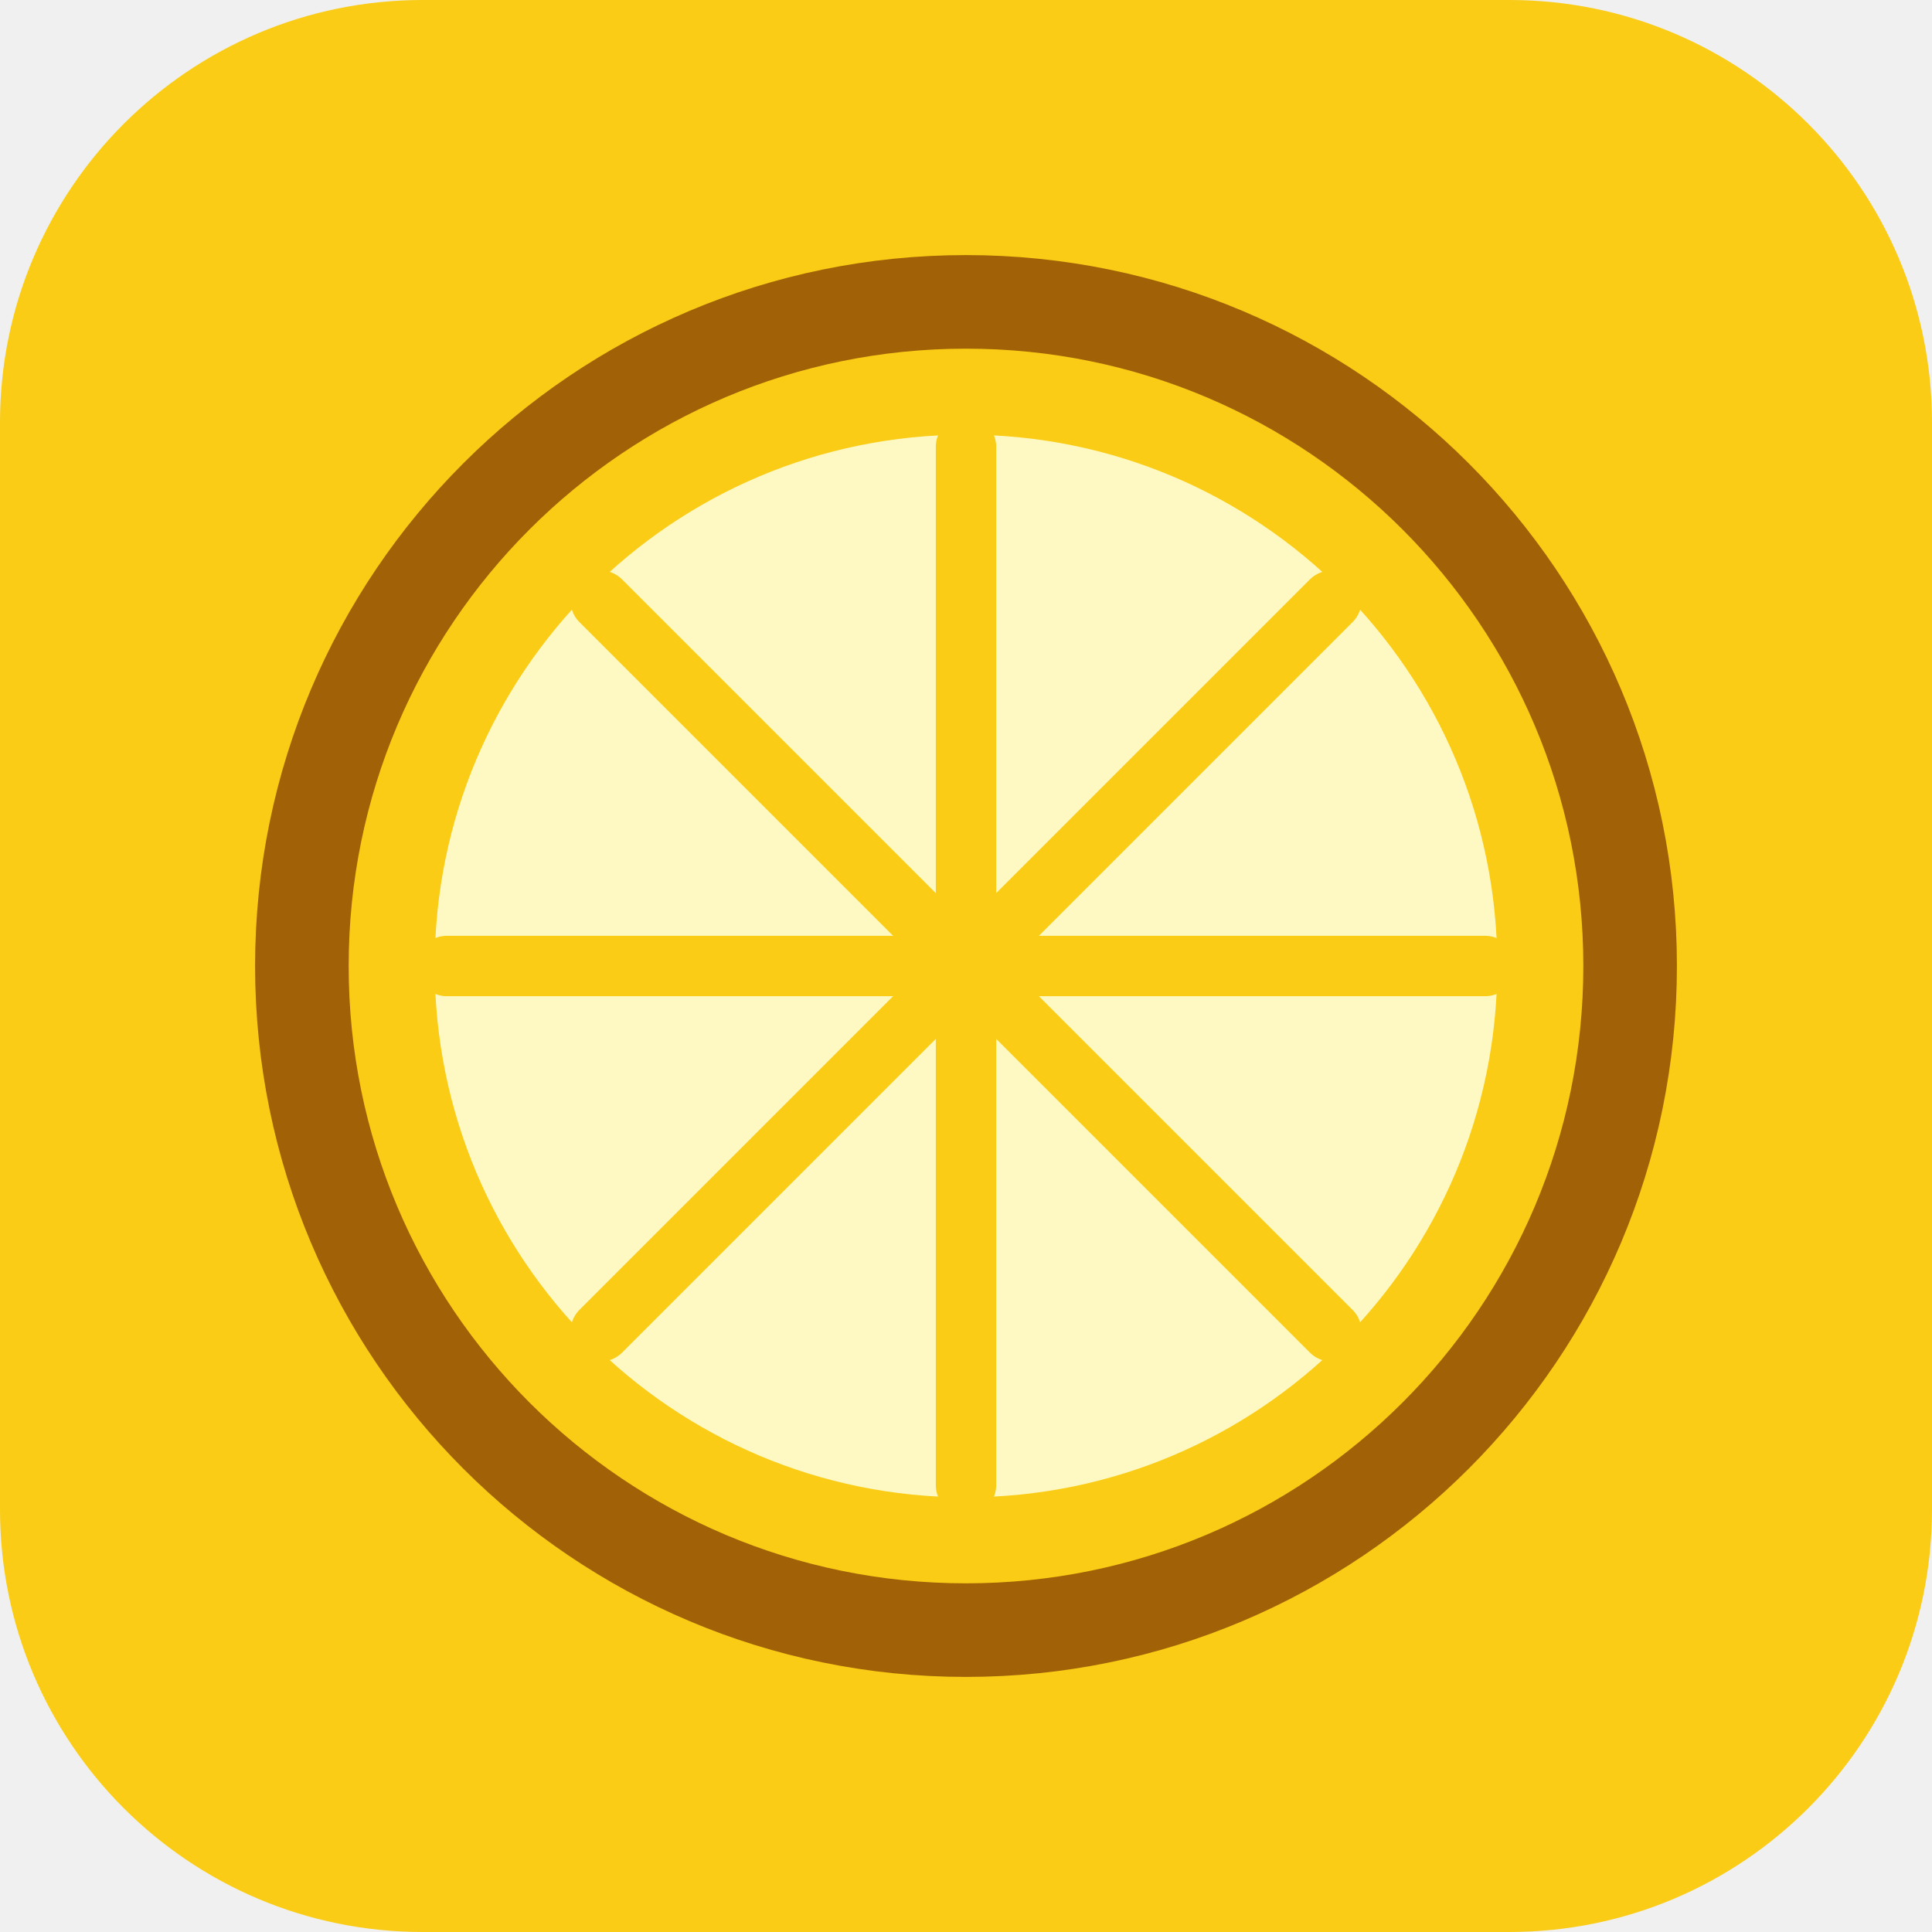
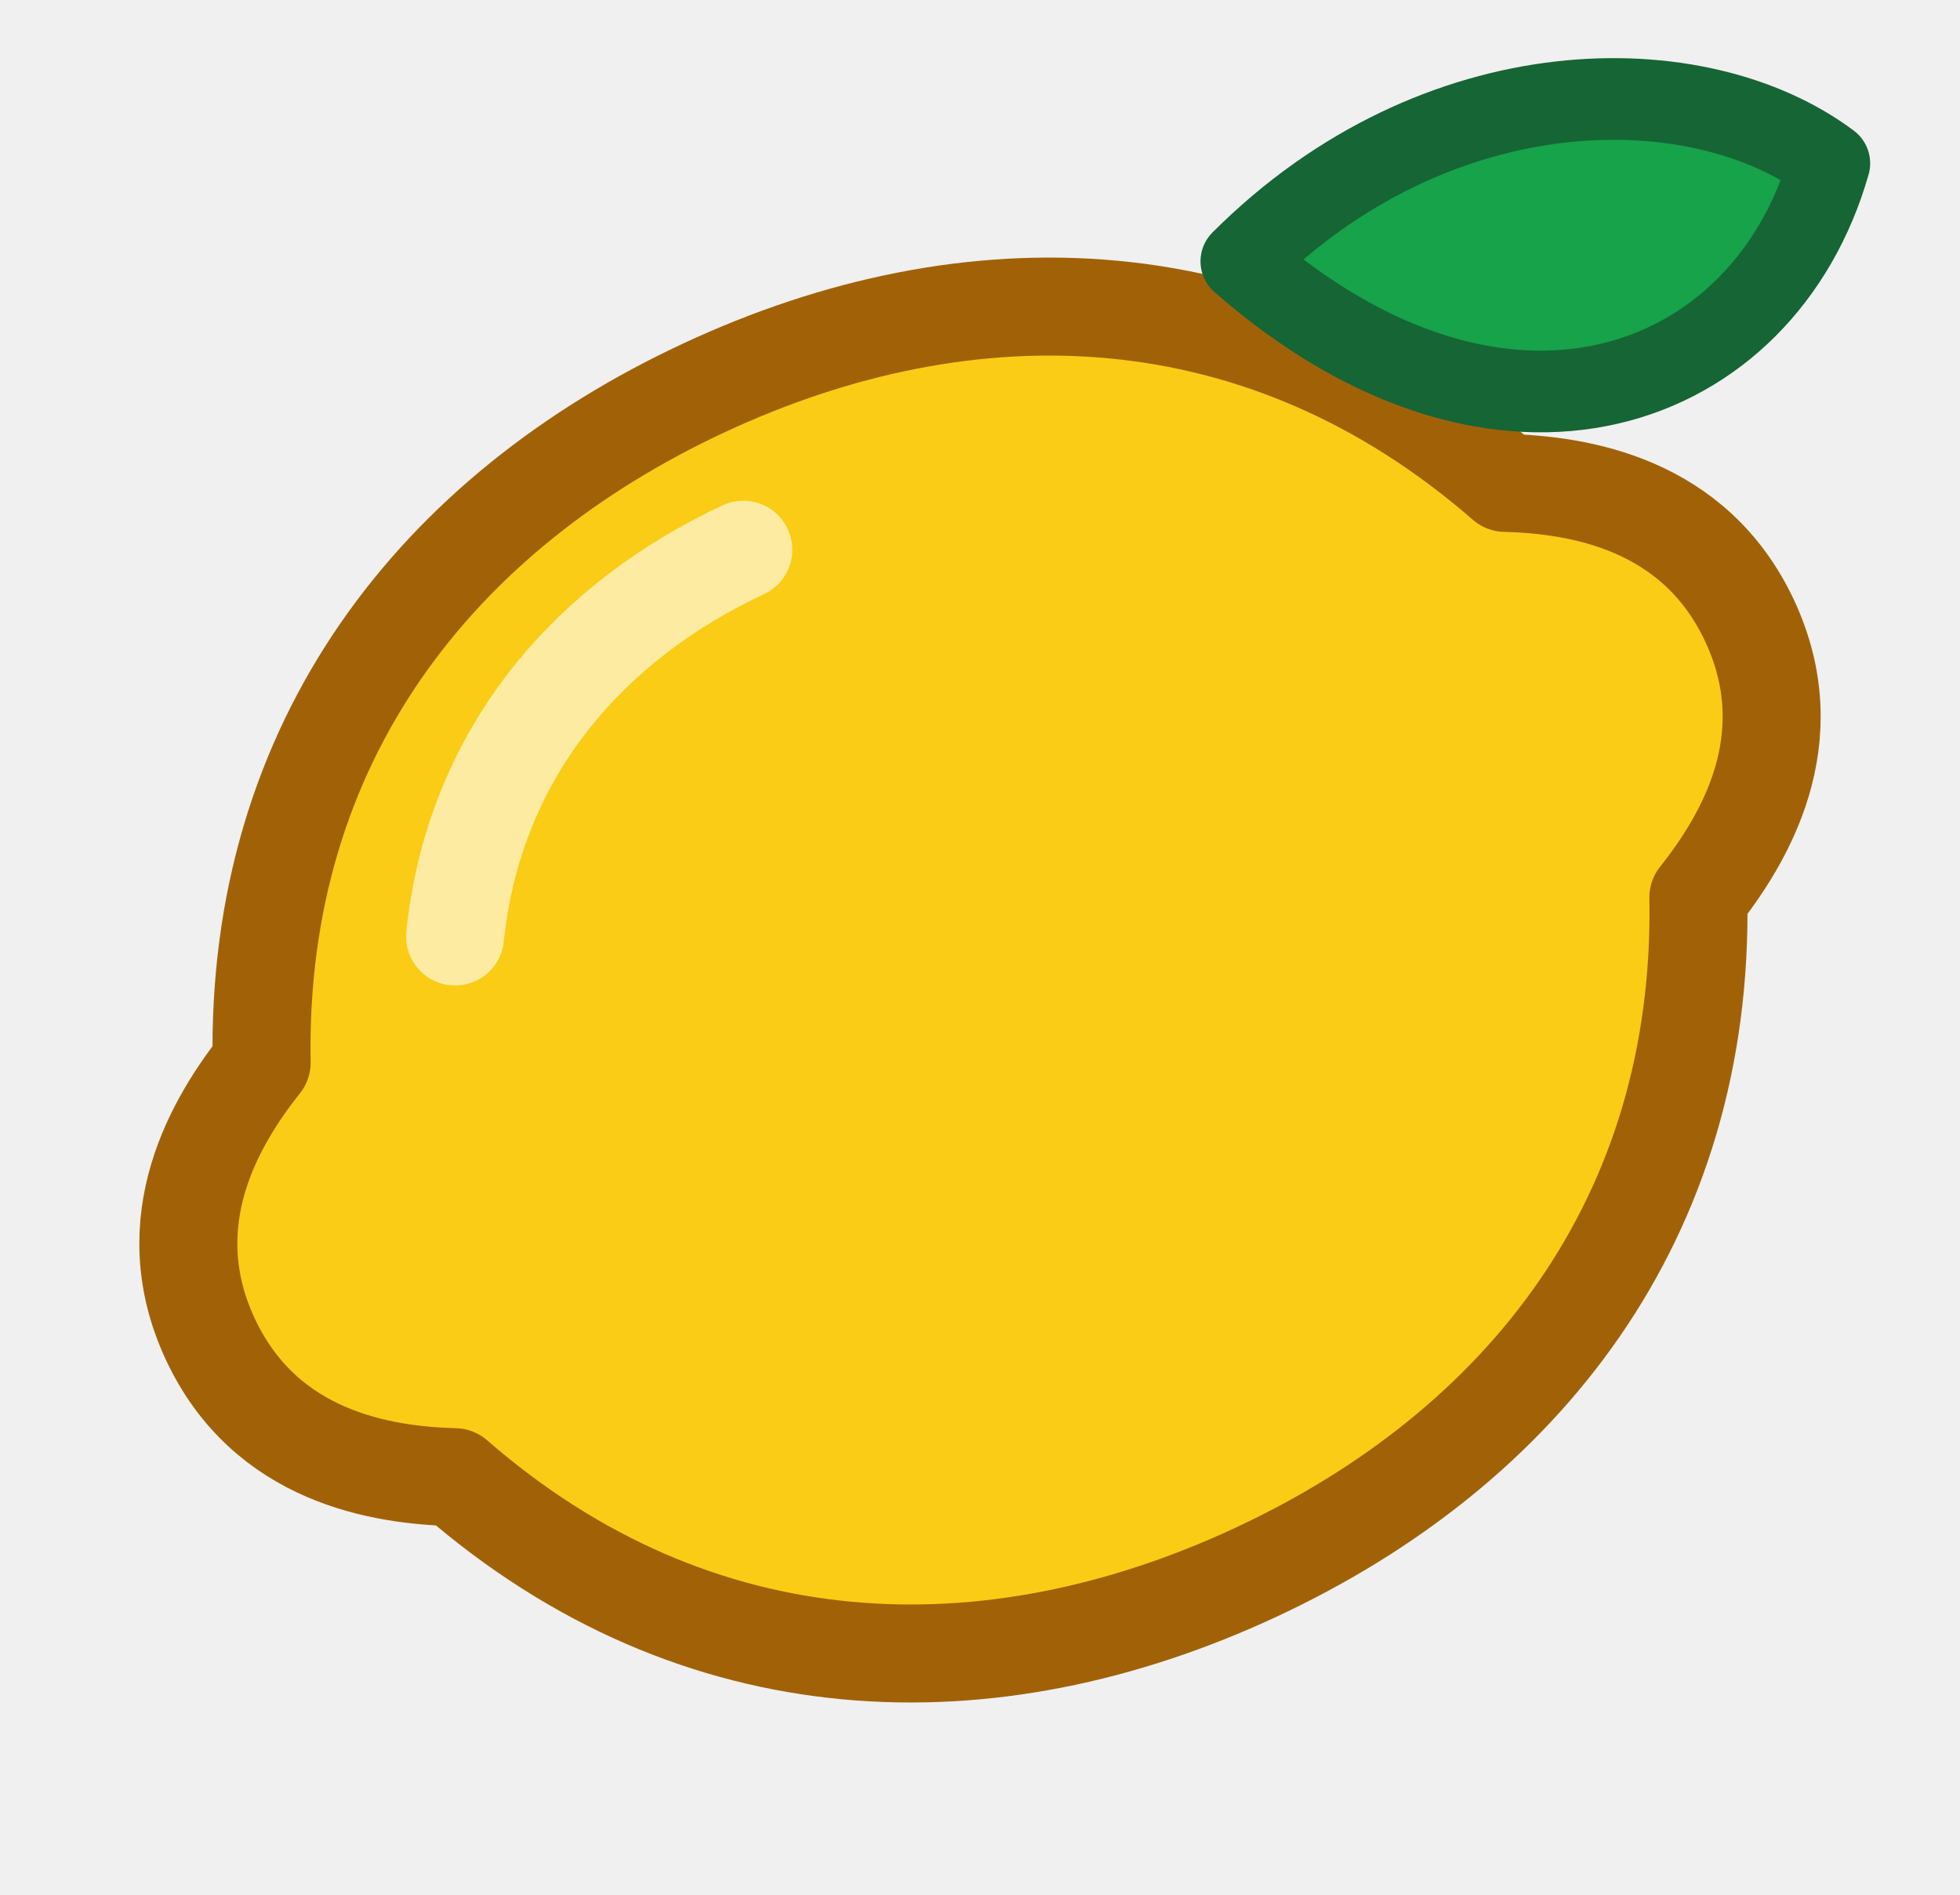
- <svg xmlns="http://www.w3.org/2000/svg" viewBox="0 0 64 64">
-   <rect width="64" height="64" rx="14" fill="#facc15" />
-   <circle cx="32" cy="32" r="22" fill="#facc15" stroke="#a16207" stroke-width="3.1" />
-   <circle cx="32" cy="32" r="17.6" fill="#fef9c3" />
-   <g stroke="#facc15" stroke-width="2.0" stroke-linecap="round">
-     <path d="M32 32L49.2 32.0" />
-     <path d="M32 32L44.1 44.1" />
-     <path d="M32 32L32.0 49.2" />
-     <path d="M32 32L19.9 44.1" />
-     <path d="M32 32L14.8 32.0" />
-     <path d="M32 32L19.9 19.9" />
-     <path d="M32 32L32.0 14.8" />
-     <path d="M32 32L44.1 19.9" />
+ <svg xmlns="http://www.w3.org/2000/svg" viewBox="2 4 60 58">
+   <g transform="rotate(-25 32 34)">
+     <path d="M6 34c0-4 3-6 5-7 4-9 12-13 21-13s17 4 21 13c2 1 5 3 5 7s-3 6-5 7c-4 9-12 13-21 13s-17-4-21-13c-2-1-5-3-5-7z" fill="#facc15" stroke="#a16207" stroke-width="3" stroke-linejoin="round" stroke-linecap="round" />
+     <path d="M18 26c3-5 8-7 13-7" fill="none" stroke="#fff" stroke-opacity=".6" stroke-width="3" stroke-linejoin="round" stroke-linecap="round" />
  </g>
+   <path d="M40 12c6-6 14-6 18-3-2 7-10 10-18 3z" fill="#16a34a" stroke="#166534" stroke-width="2.5" stroke-linejoin="round" stroke-linecap="round" />
</svg>
